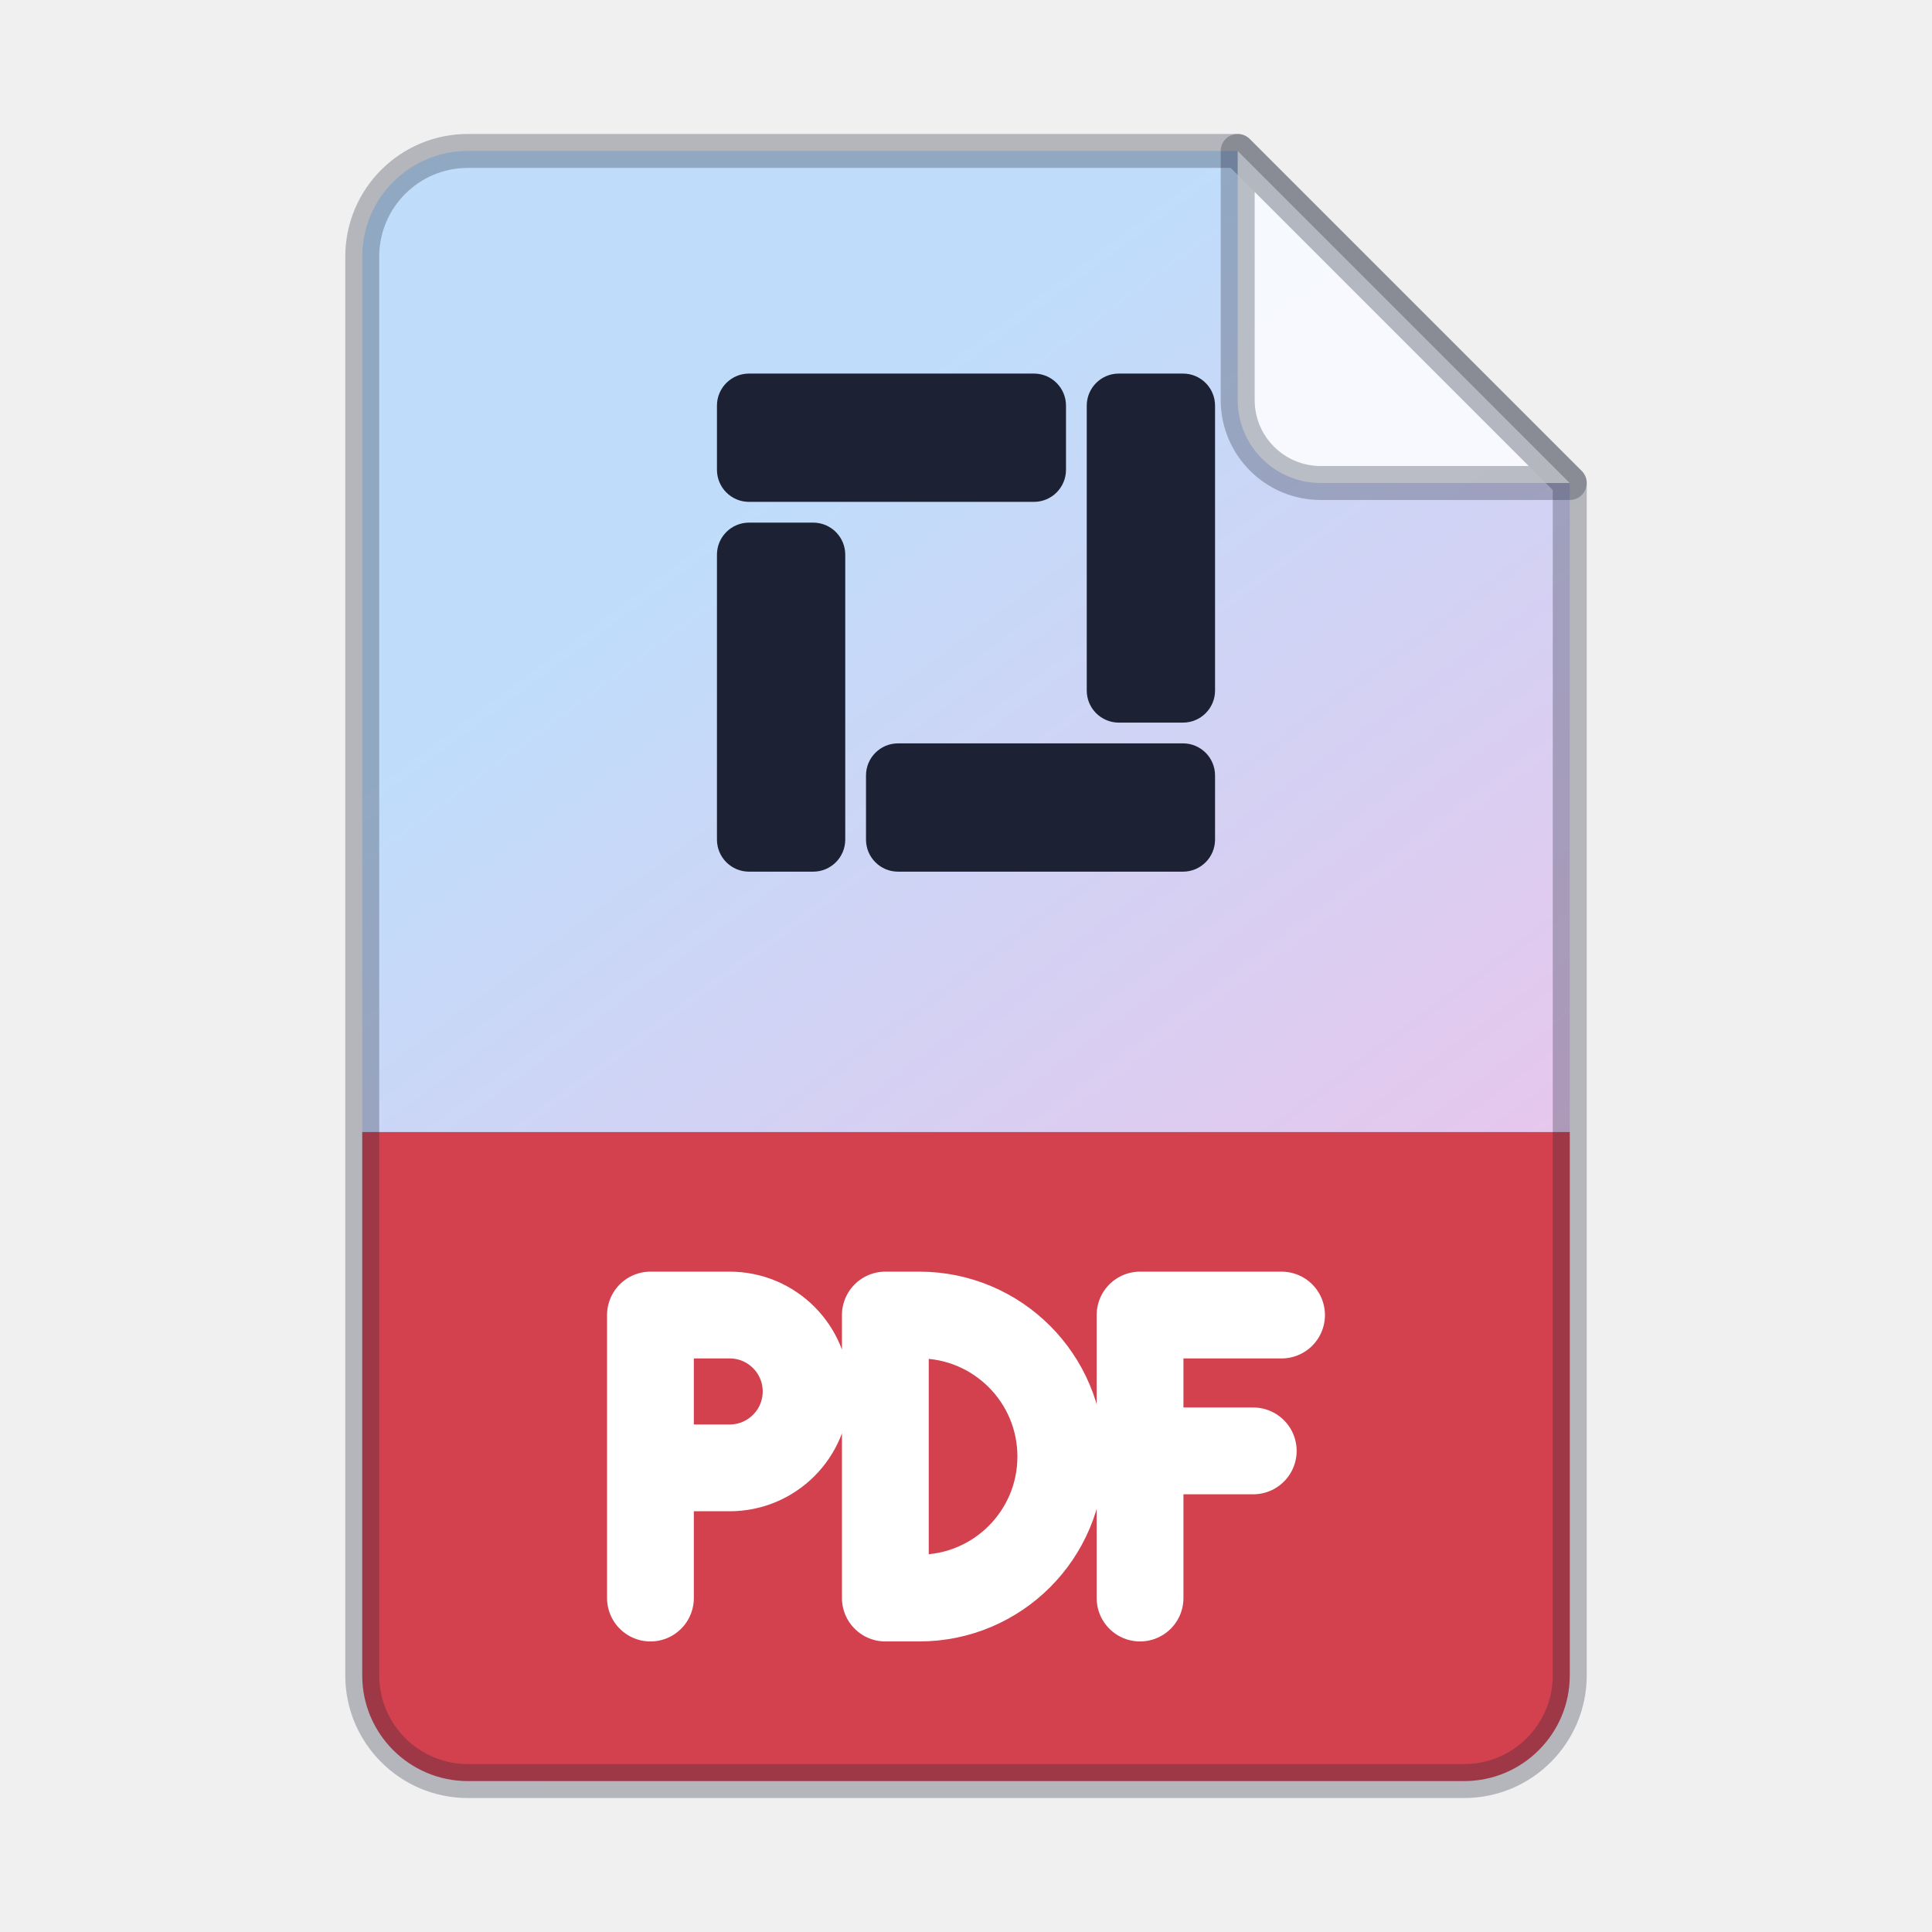
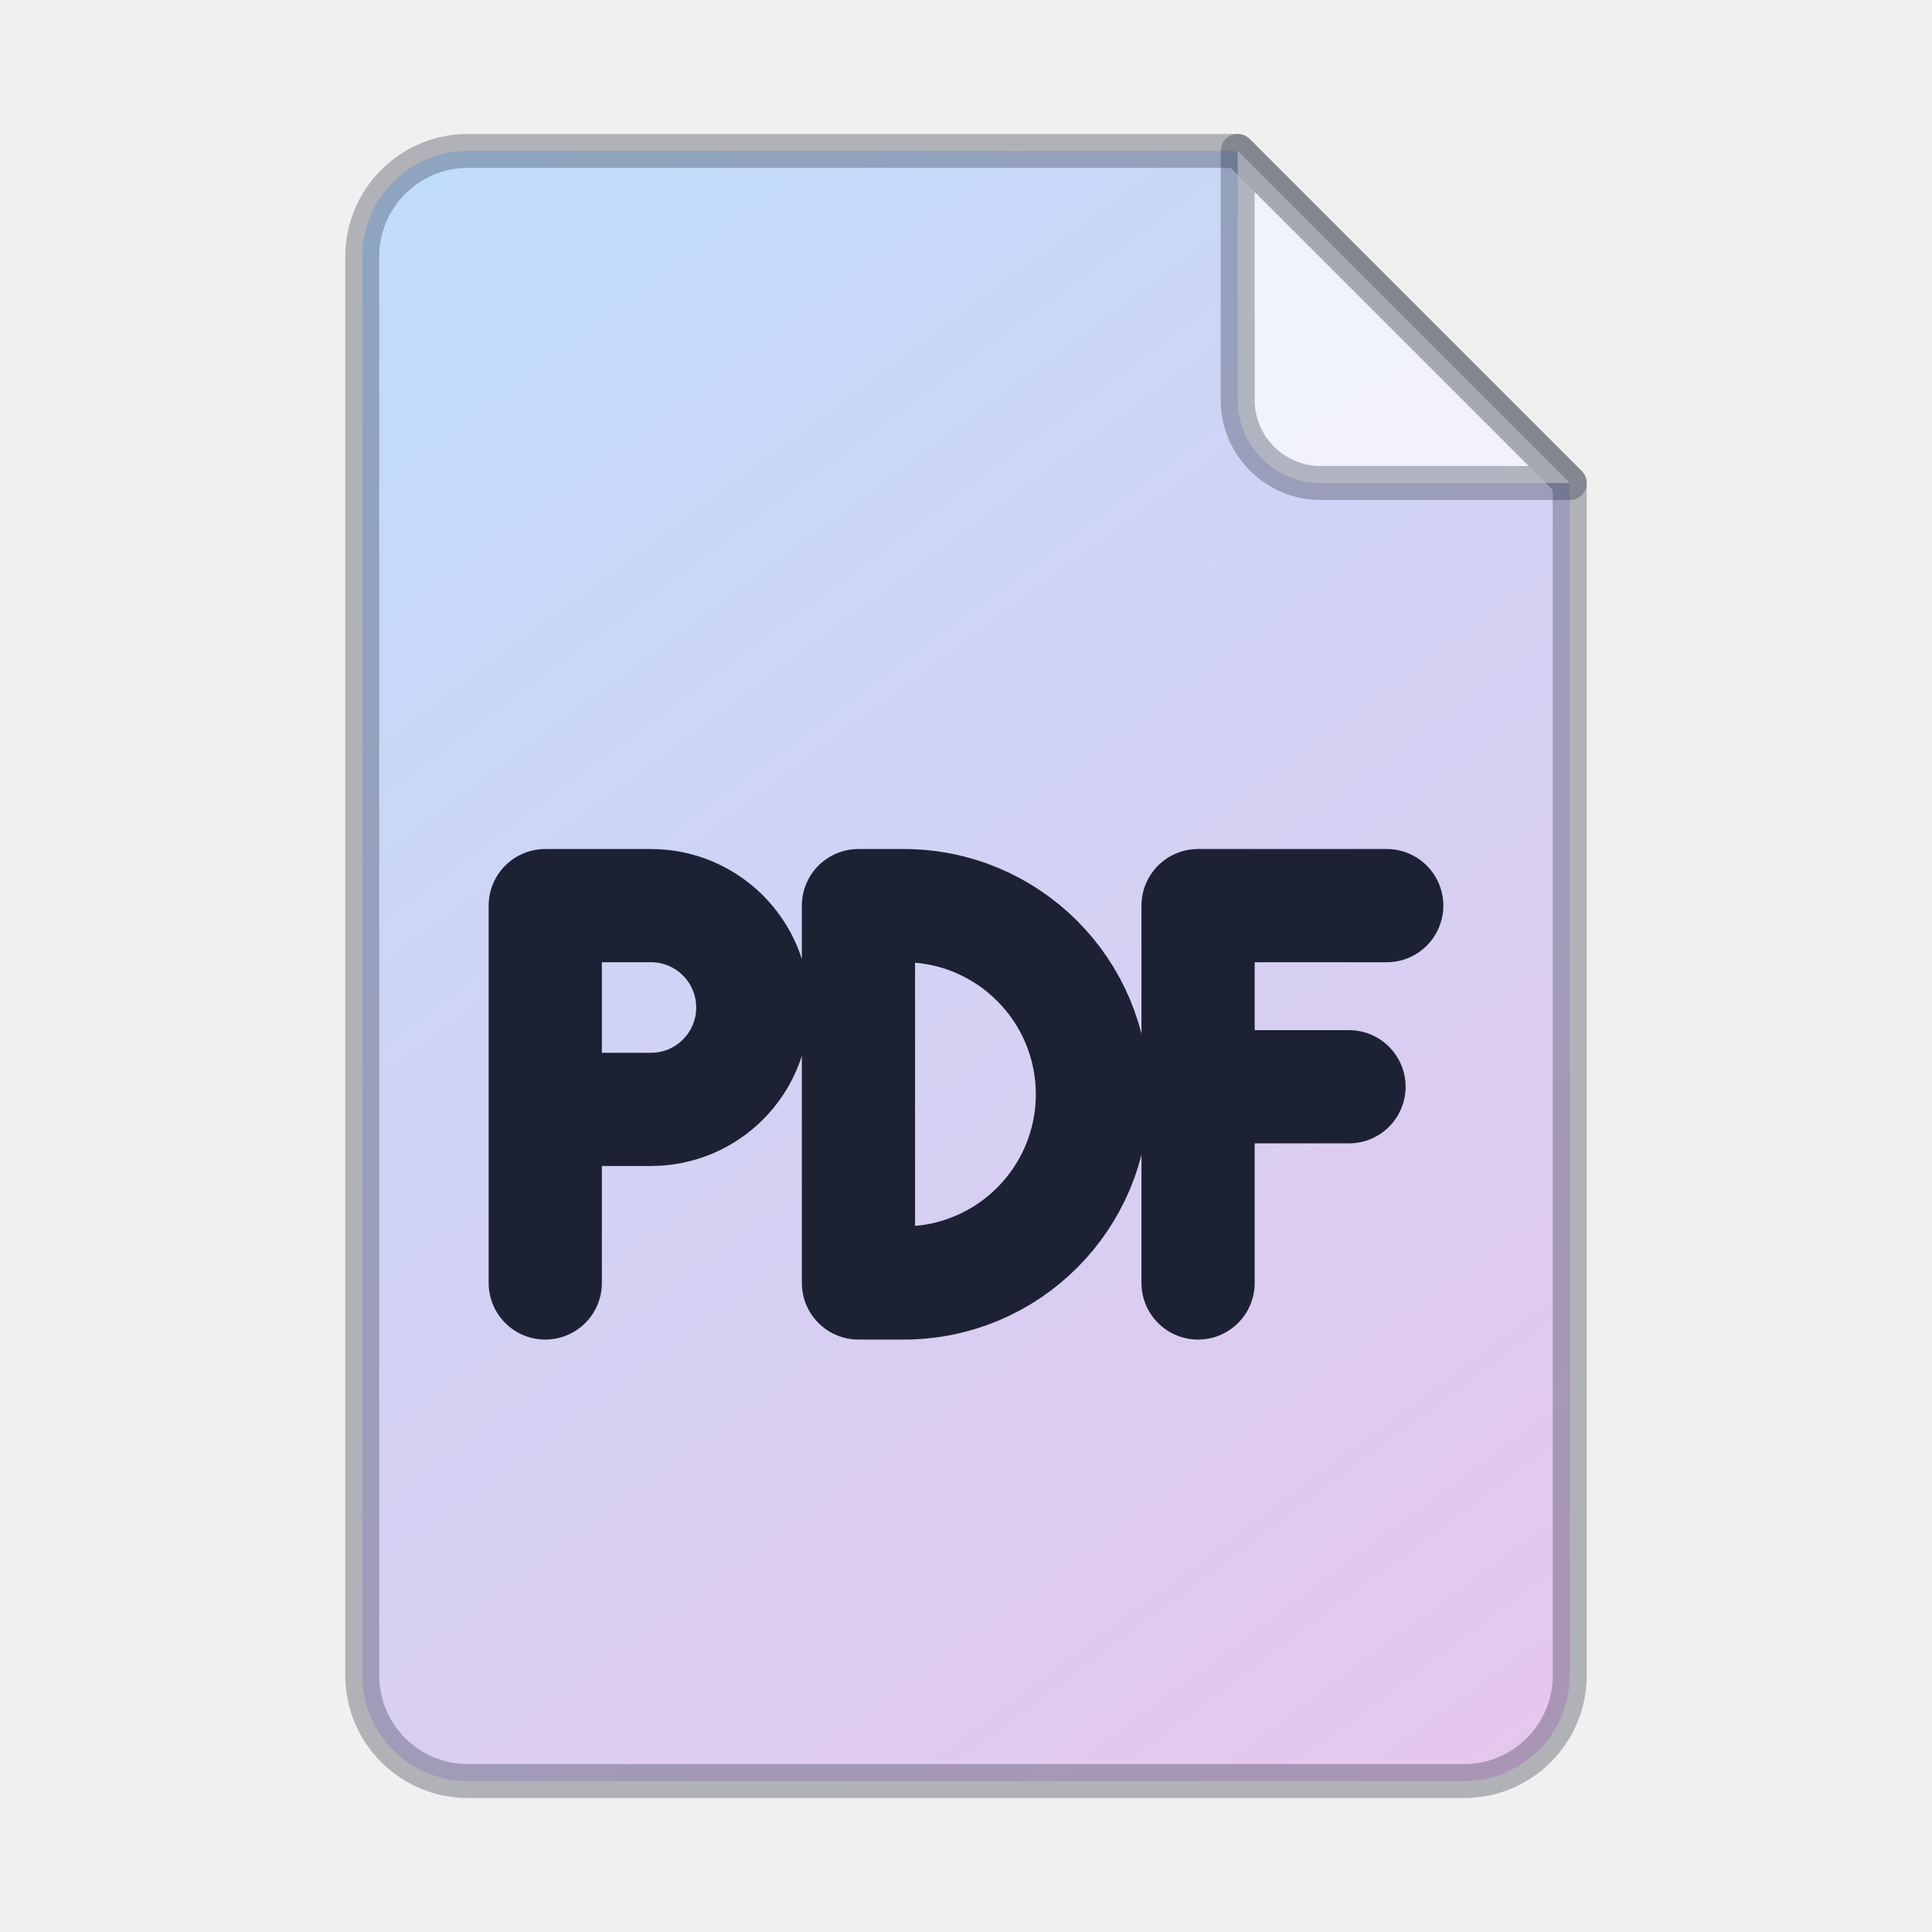
<svg xmlns="http://www.w3.org/2000/svg" width="1024" height="1024" viewBox="0 0 1024 1024">
  <defs>
    <linearGradient id="wash" x1="192" y1="80" x2="832" y2="944" gradientUnits="userSpaceOnUse">
      <stop offset="0" stop-color="#bfddfb" />
-       <stop offset="0.25" stop-color="#bfddfb" />
-       <stop offset="0.75" stop-color="#e7c6ec" />
      <stop offset="1" stop-color="#e7c6ec" />
    </linearGradient>
-     <clipPath id="page">
-       <path d="M248 80H656L832 256V888A56 56 0 0 1 776 944H248A56 56 0 0 1 192 888V136A56 56 0 0 1 248 80Z" />
-     </clipPath>
  </defs>
  <path d="M248 80H656L832 256V888A56 56 0 0 1 776 944H248A56 56 0 0 1 192 888V136A56 56 0 0 1 248 80Z" fill="url(#wash)" />
-   <rect x="192" y="600" width="640" height="344" fill="#D2414D" clip-path="url(#page)" />
-   <rect x="380" y="198" width="185" height="68" rx="17" fill="#1c2233" />
-   <rect x="576" y="198" width="68" height="185" rx="17" fill="#1c2233" />
-   <rect x="459" y="394" width="185" height="68" rx="17" fill="#1c2233" />
-   <rect x="380" y="277" width="68" height="185" rx="17" fill="#1c2233" />
-   <path d="M344.75 847V697H386.75A40.5 40.5 0 0 1 386.75 778H344.75M469.25 697H487.25A75 75 0 0 1 487.25 847H469.25ZM679.25 697H604.25V847M604.25 769H664.25" fill="none" stroke="#FFFFFF" stroke-width="46" stroke-linecap="round" stroke-linejoin="round" />
-   <path d="M248 80H656L832 256V888A56 56 0 0 1 776 944H248A56 56 0 0 1 192 888V136A56 56 0 0 1 248 80Z" fill="none" stroke="#1c2233" stroke-opacity="0.28" stroke-width="18" stroke-linejoin="round" />
-   <path d="M656 80V212A44 44 0 0 0 700 256H832Z" fill="#FFFFFF" fill-opacity="0.85" stroke="#1c2233" stroke-opacity="0.28" stroke-width="18" stroke-linejoin="round" />
+   <path d="M289 680V480H345A54 54 0 0 1 345 588H289M455 480H479A100 100 0 0 1 479 680H455ZM735 480H635V680M635 576H715" fill="none" stroke="#1c2233" stroke-width="60" stroke-linecap="round" stroke-linejoin="round" />
+   <path d="M248 80H656L832 256V888A56 56 0 0 1 776 944H248A56 56 0 0 1 192 888V136A56 56 0 0 1 248 80Z" fill="none" stroke="#1c2233" stroke-opacity="0.3" stroke-width="18" stroke-linejoin="round" />
+   <path d="M656 80V212A44 44 0 0 0 700 256H832Z" fill="#FFFFFF" fill-opacity="0.7" stroke="#1c2233" stroke-opacity="0.3" stroke-width="18" stroke-linejoin="round" />
</svg>
